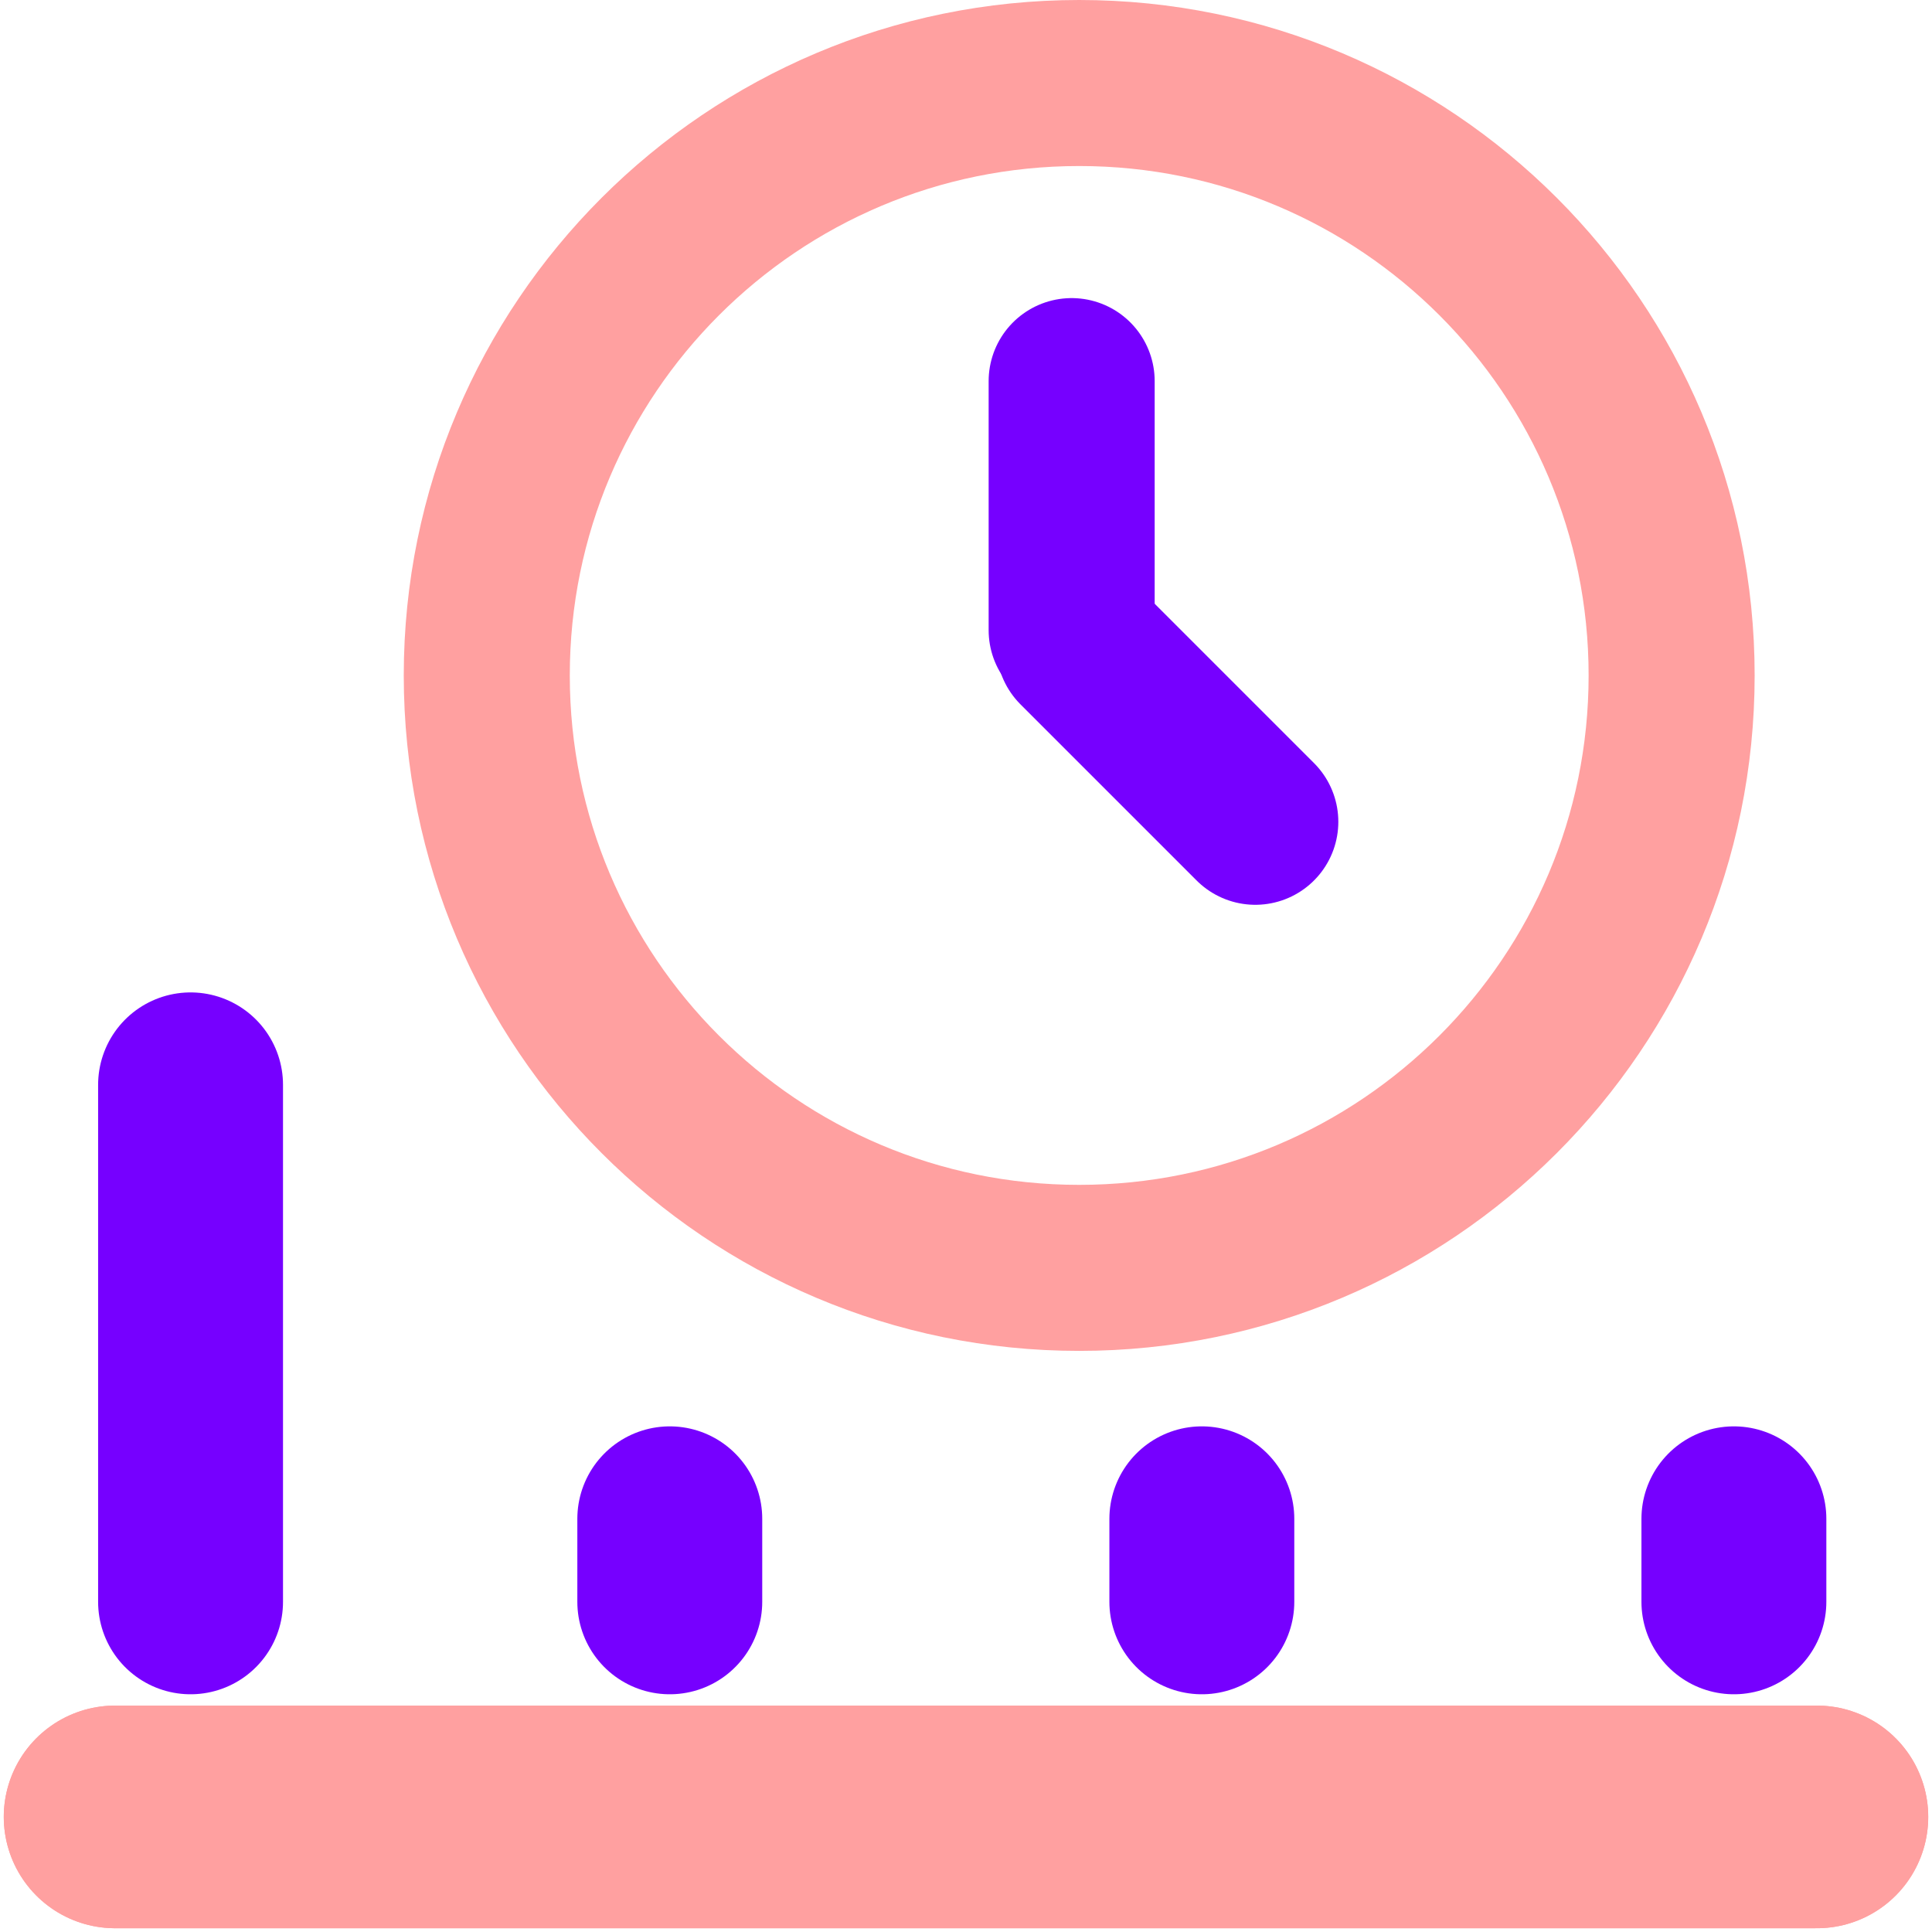
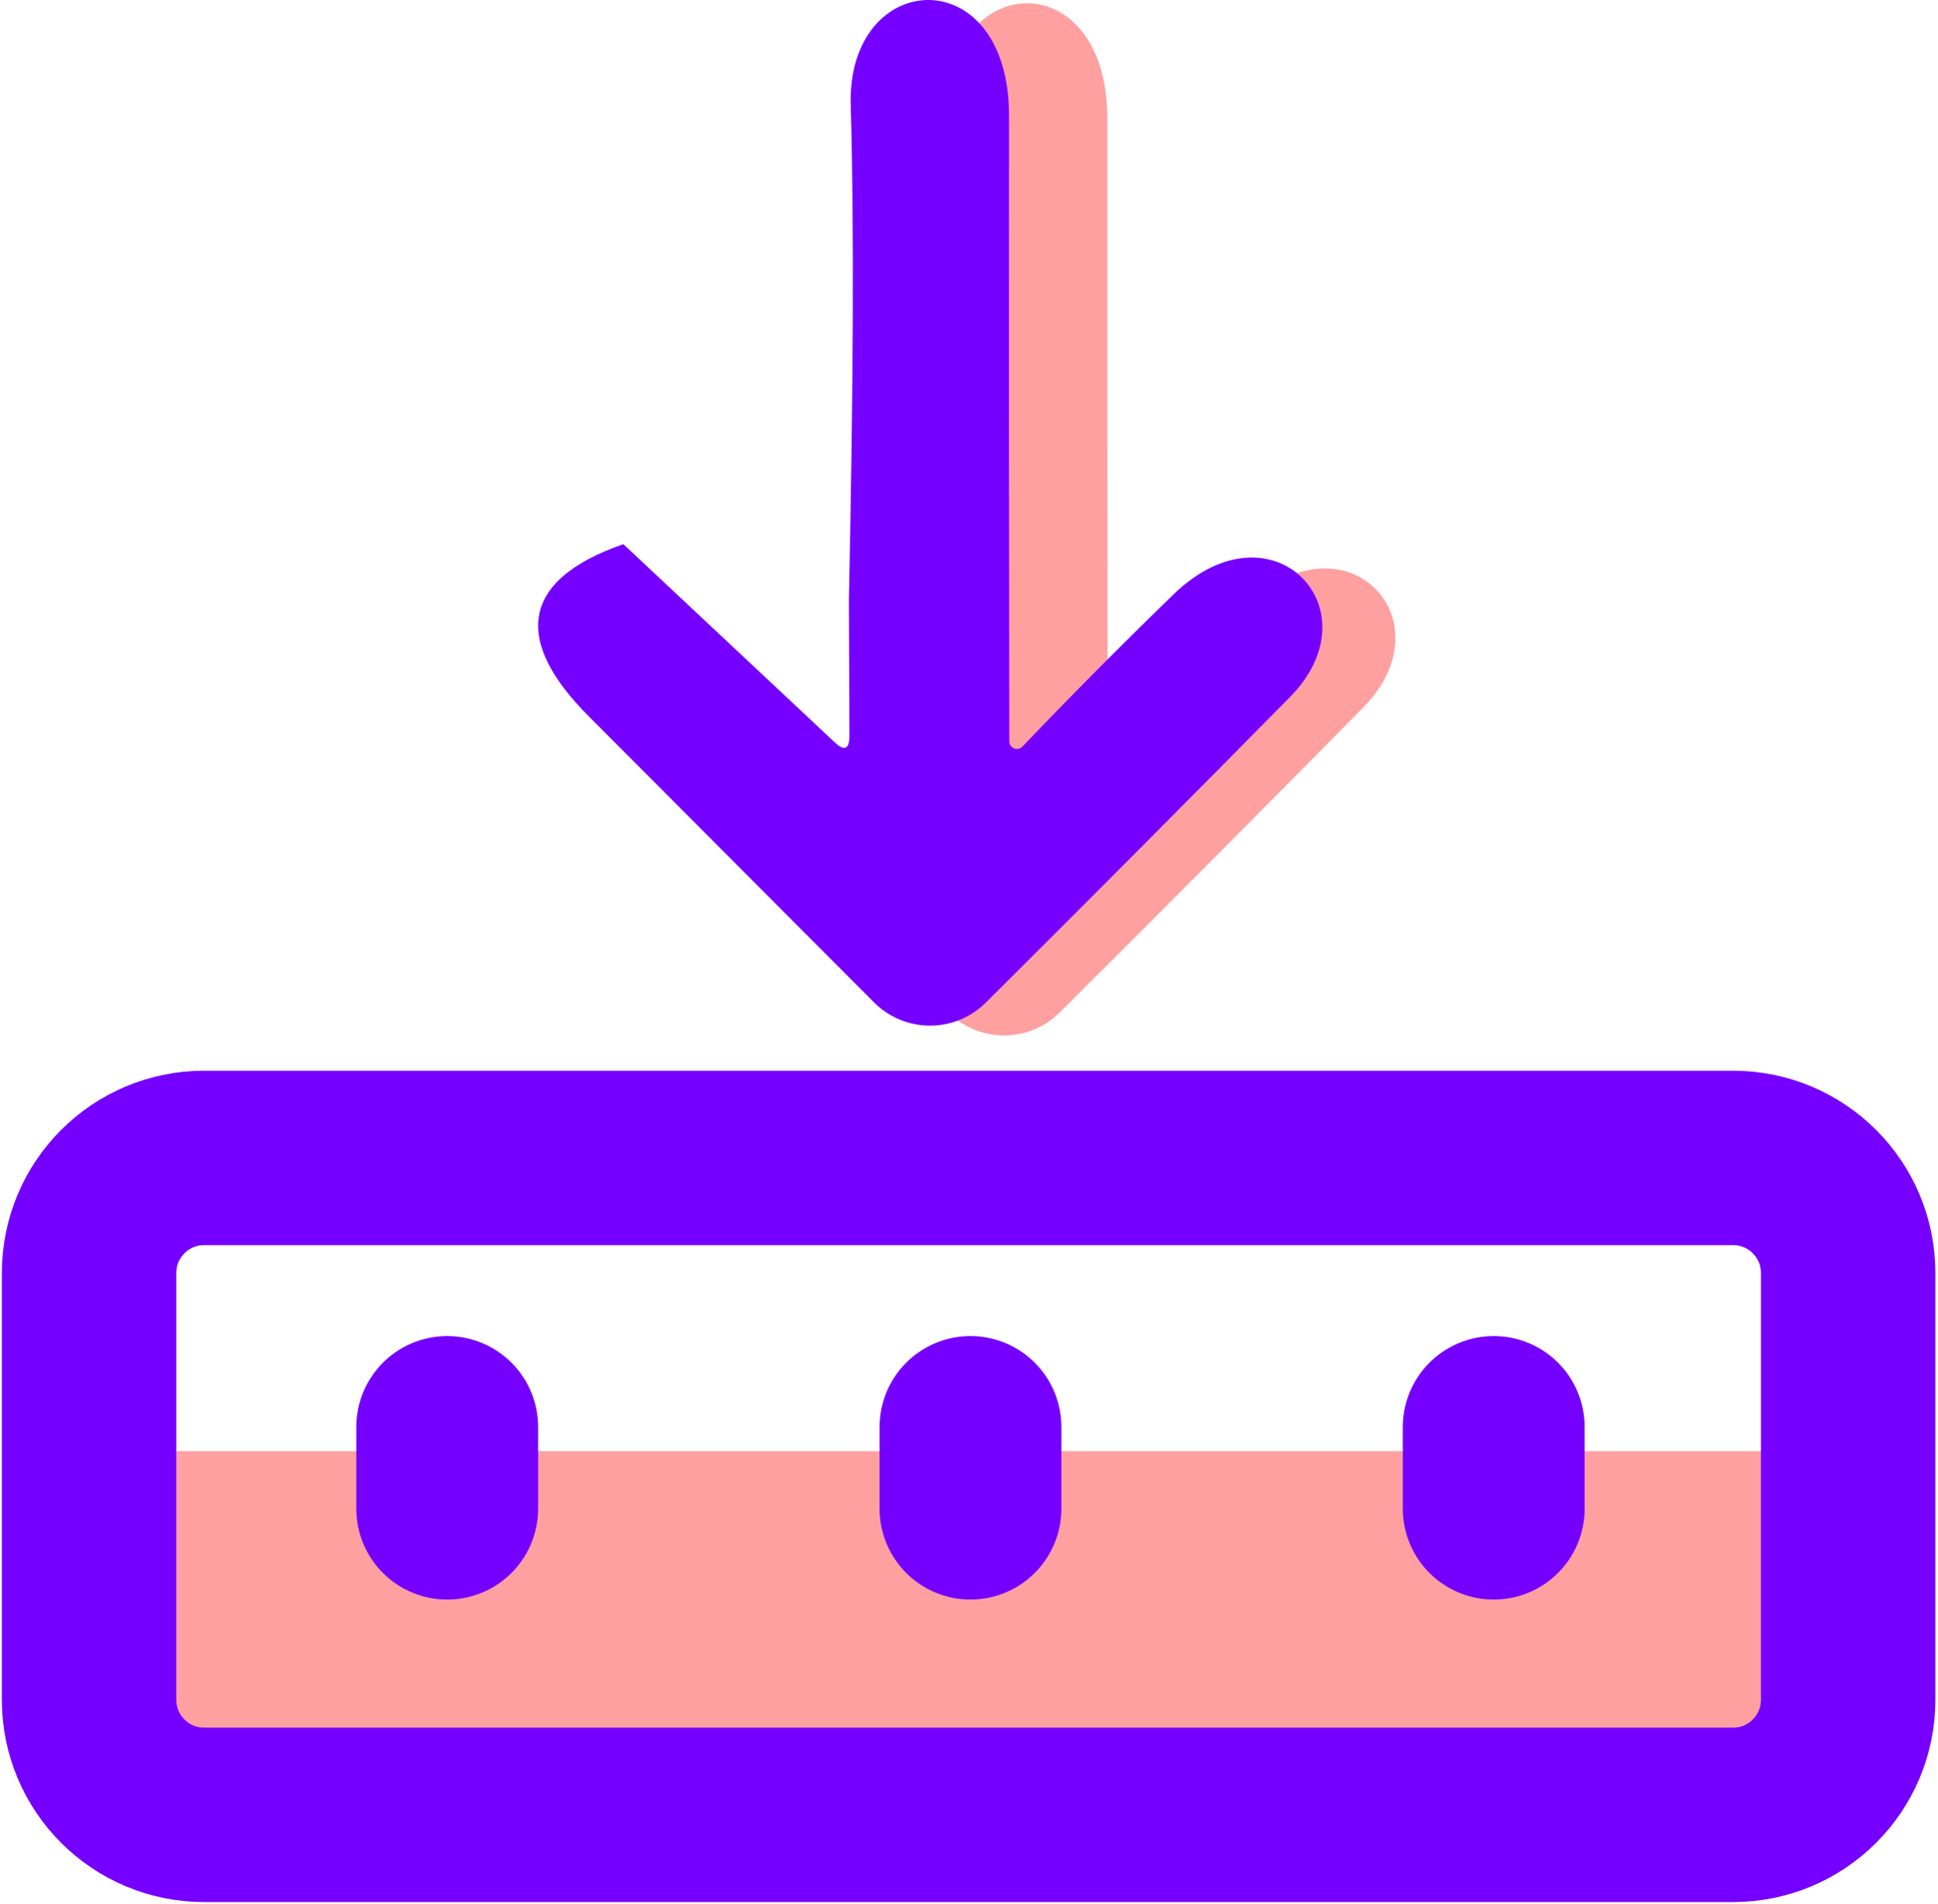
- <svg xmlns="http://www.w3.org/2000/svg" width="512" height="512" viewBox="0 0 512 512" fill="none">
-   <line x1="30.5" y1="481.5" x2="481.5" y2="481.5" stroke="#FFA0A0" stroke-width="59" stroke-linecap="round" />
-   <line x1="30.5" y1="481.5" x2="481.5" y2="481.5" stroke="#FFA0A0" stroke-width="59" stroke-linecap="round" />
-   <line x1="284" y1="167" x2="284" y2="101" stroke="#7600FF" stroke-width="44" stroke-linecap="round" />
-   <line x1="332.669" y1="217.781" x2="286" y2="171.112" stroke="#7600FF" stroke-width="44" stroke-linecap="round" />
-   <circle cx="286" cy="179" r="157" stroke="#FFA0A0" stroke-width="44" />
-   <line x1="50.5" y1="424.5" x2="50.5" y2="287.5" stroke="#7600FF" stroke-width="49" stroke-linecap="round" />
-   <line x1="177.5" y1="424.5" x2="177.5" y2="402.5" stroke="#7600FF" stroke-width="49" stroke-linecap="round" />
-   <line x1="318.5" y1="424.5" x2="318.5" y2="402.5" stroke="#7600FF" stroke-width="49" stroke-linecap="round" />
-   <line x1="459.5" y1="424.5" x2="459.5" y2="402.5" stroke="#7600FF" stroke-width="49" stroke-linecap="round" />
+ <svg xmlns="http://www.w3.org/2000/svg" width="522" height="513" viewBox="0 0 522 513" fill="none">
+   <rect x="34" y="391" width="456" height="78" fill="#FFA0A0" />
+   <line x1="120.5" y1="406.5" x2="120.5" y2="384.5" stroke="#7600FF" stroke-width="49" stroke-linecap="round" />
+   <line x1="261.5" y1="406.5" x2="261.5" y2="384.5" stroke="#7600FF" stroke-width="49" stroke-linecap="round" />
+   <line x1="402.5" y1="406.5" x2="402.5" y2="384.5" stroke="#7600FF" stroke-width="49" stroke-linecap="round" />
+   <rect x="24" y="312" width="474" height="177" rx="31" stroke="#7600FF" stroke-width="47" />
+   <path d="M255.624 204.19L255.483 162.198C256.702 104.541 256.866 60.188 255.976 29.139C254.921 -7.723 298.449 -10.346 298.379 32.117C298.332 88.402 298.449 200.336 298.449 200.336L255.624 204.19Z" fill="#FFA0A0" />
+   <path fill-rule="evenodd" clip-rule="evenodd" d="M242.472 259.682C246.835 264.061 251.181 268.424 255.512 272.771C259.506 276.76 264.911 278.999 270.545 278.999C276.178 278.999 281.583 276.76 285.577 272.771C313.666 244.809 340.907 217.438 367.302 190.657C390.663 166.994 362.433 137.45 336.038 163.026C332.744 166.222 329.471 169.424 326.222 172.633L242.472 259.682Z" fill="#FFA0A0" />
+   <path d="M167.964 146.621L224.848 199.953C227.537 202.51 228.881 201.918 228.881 198.178L228.739 161.605C229.966 103.846 230.131 59.413 229.235 28.309C228.173 -8.619 271.969 -11.247 271.898 31.291C271.851 87.678 271.874 143.851 271.969 199.811C271.982 200.208 272.11 200.593 272.336 200.919C272.562 201.245 272.878 201.498 273.244 201.648C273.61 201.798 274.012 201.839 274.401 201.765C274.79 201.691 275.149 201.506 275.436 201.232C288.643 187.407 302.251 173.701 316.259 160.114C342.721 134.477 371.021 164.09 347.602 187.81C321.141 214.654 293.831 242.089 265.672 270.117C261.668 274.115 256.25 276.36 250.602 276.36C244.954 276.36 239.536 274.115 235.532 270.117C210.438 244.93 184.803 219.222 158.625 192.994C139.097 173.465 139.168 156.634 167.964 146.621Z" fill="#7600FF" />
</svg>
